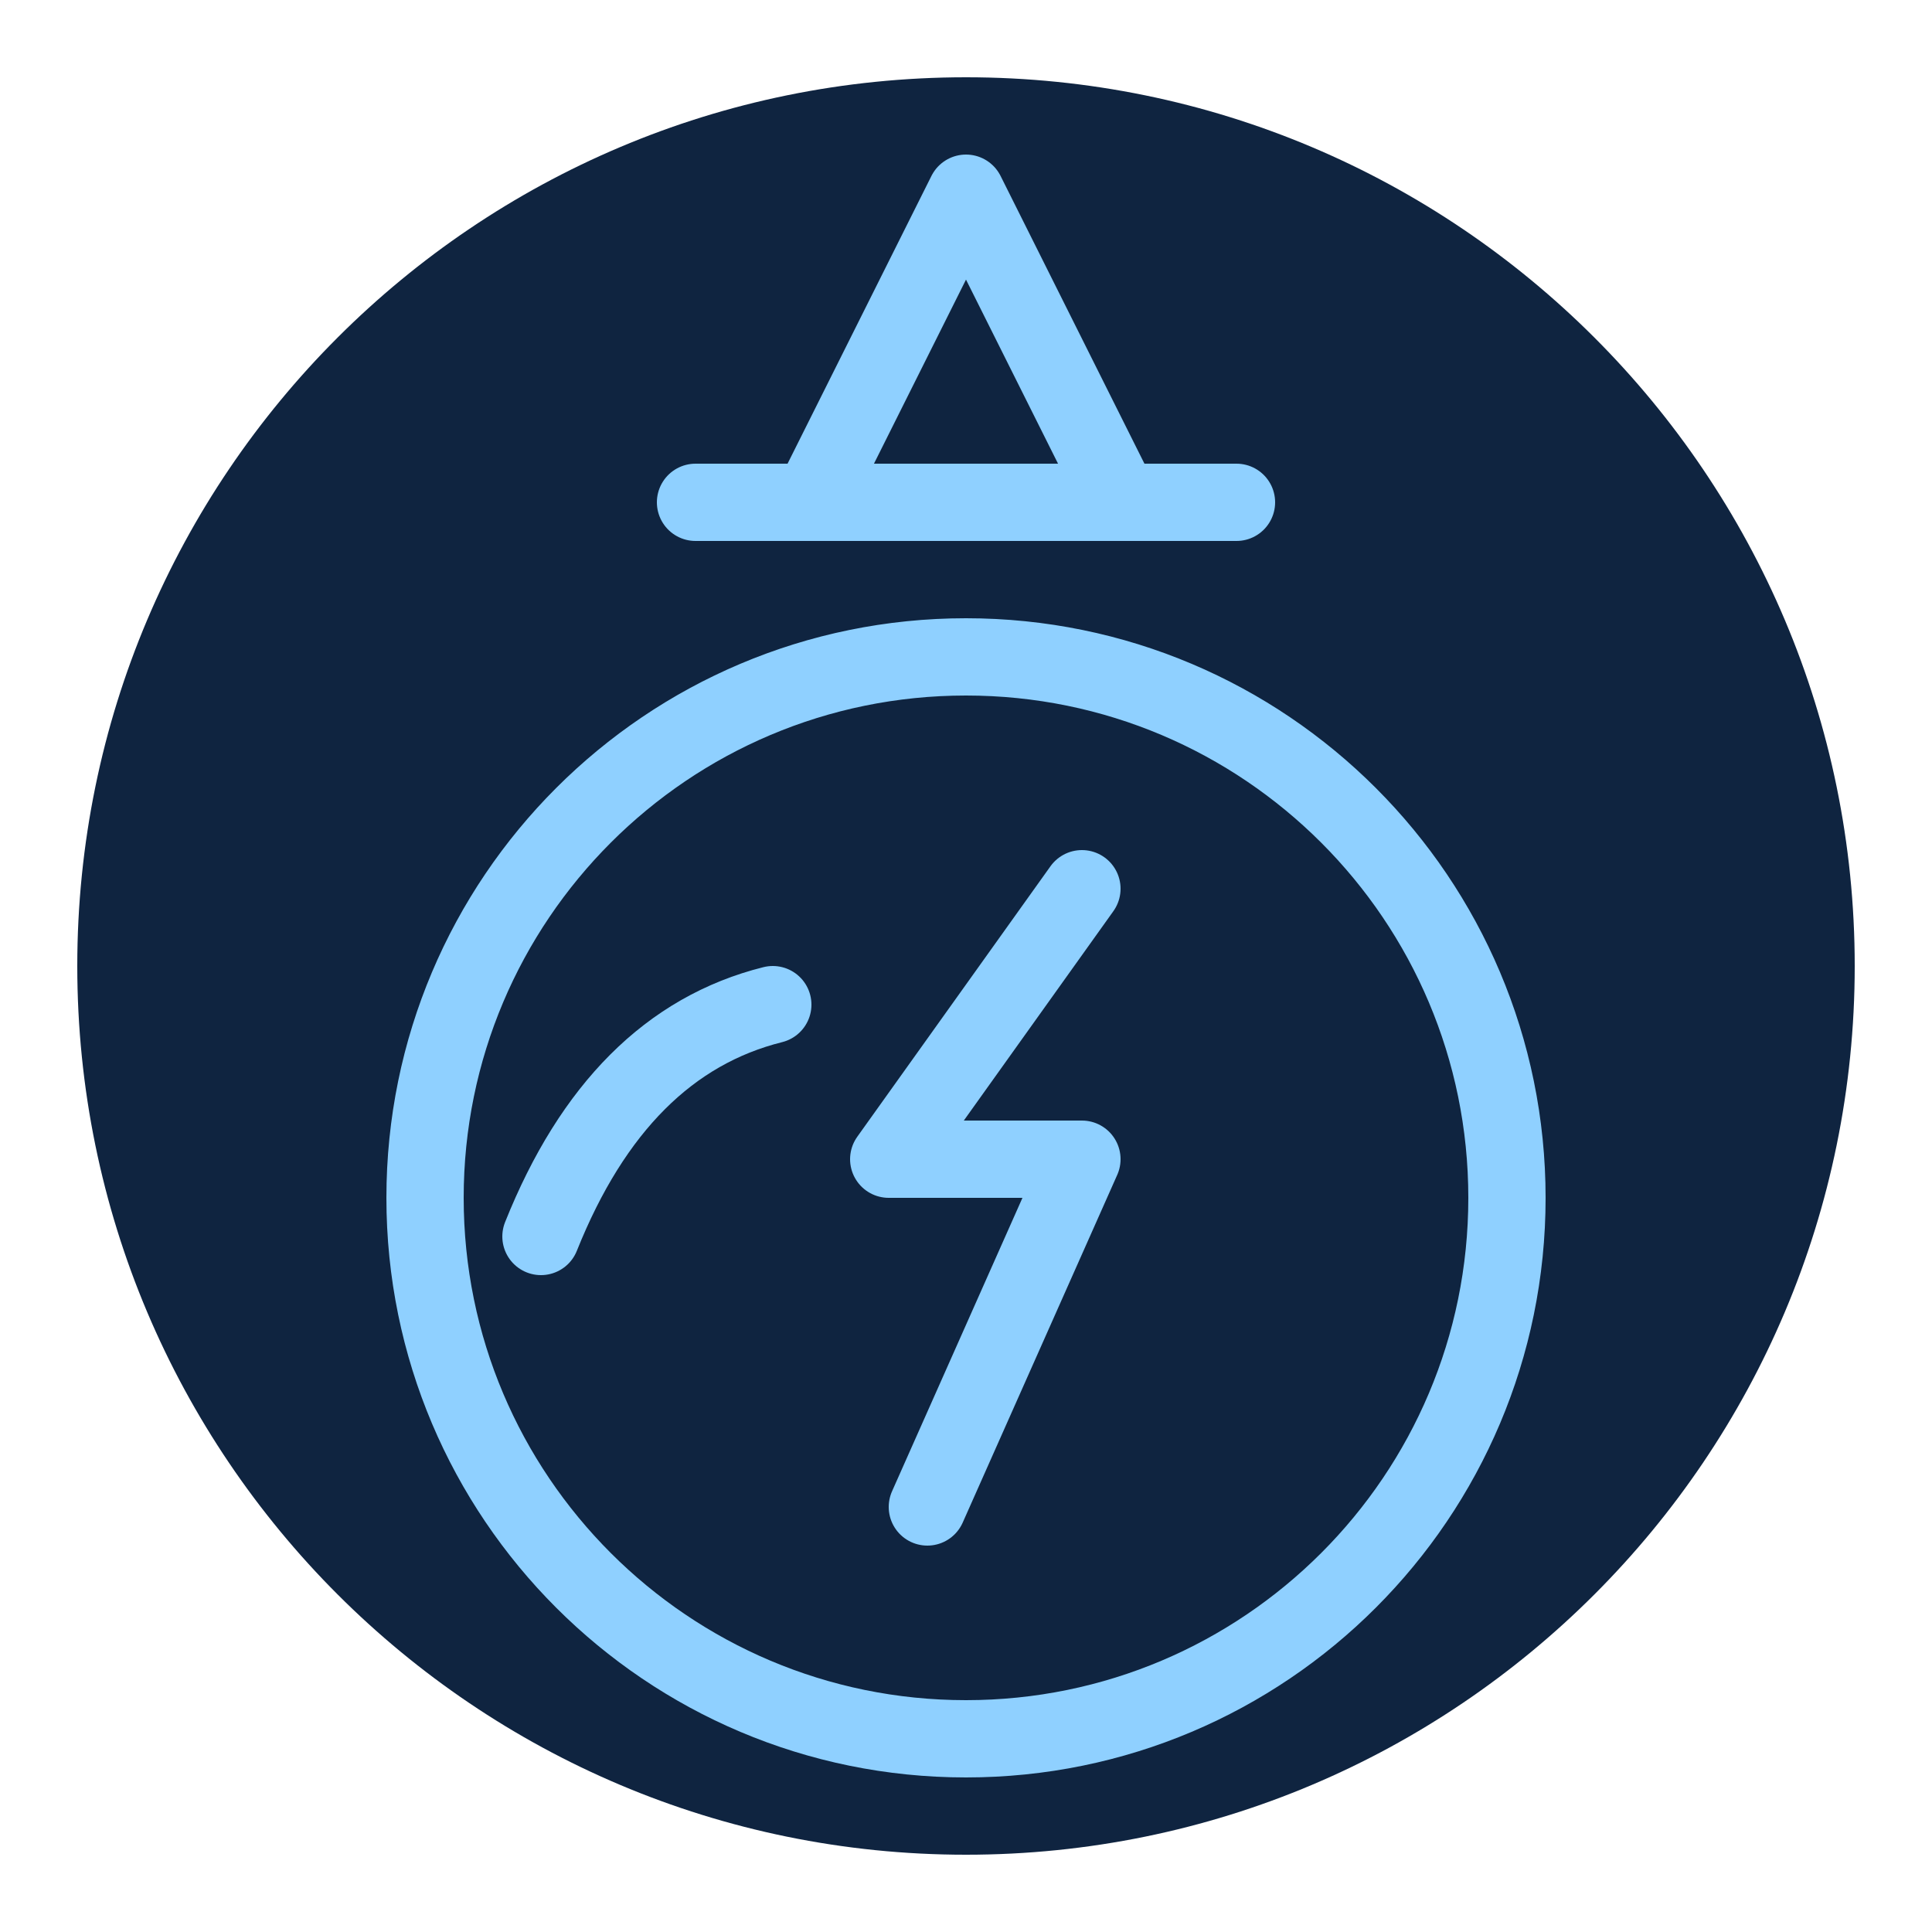
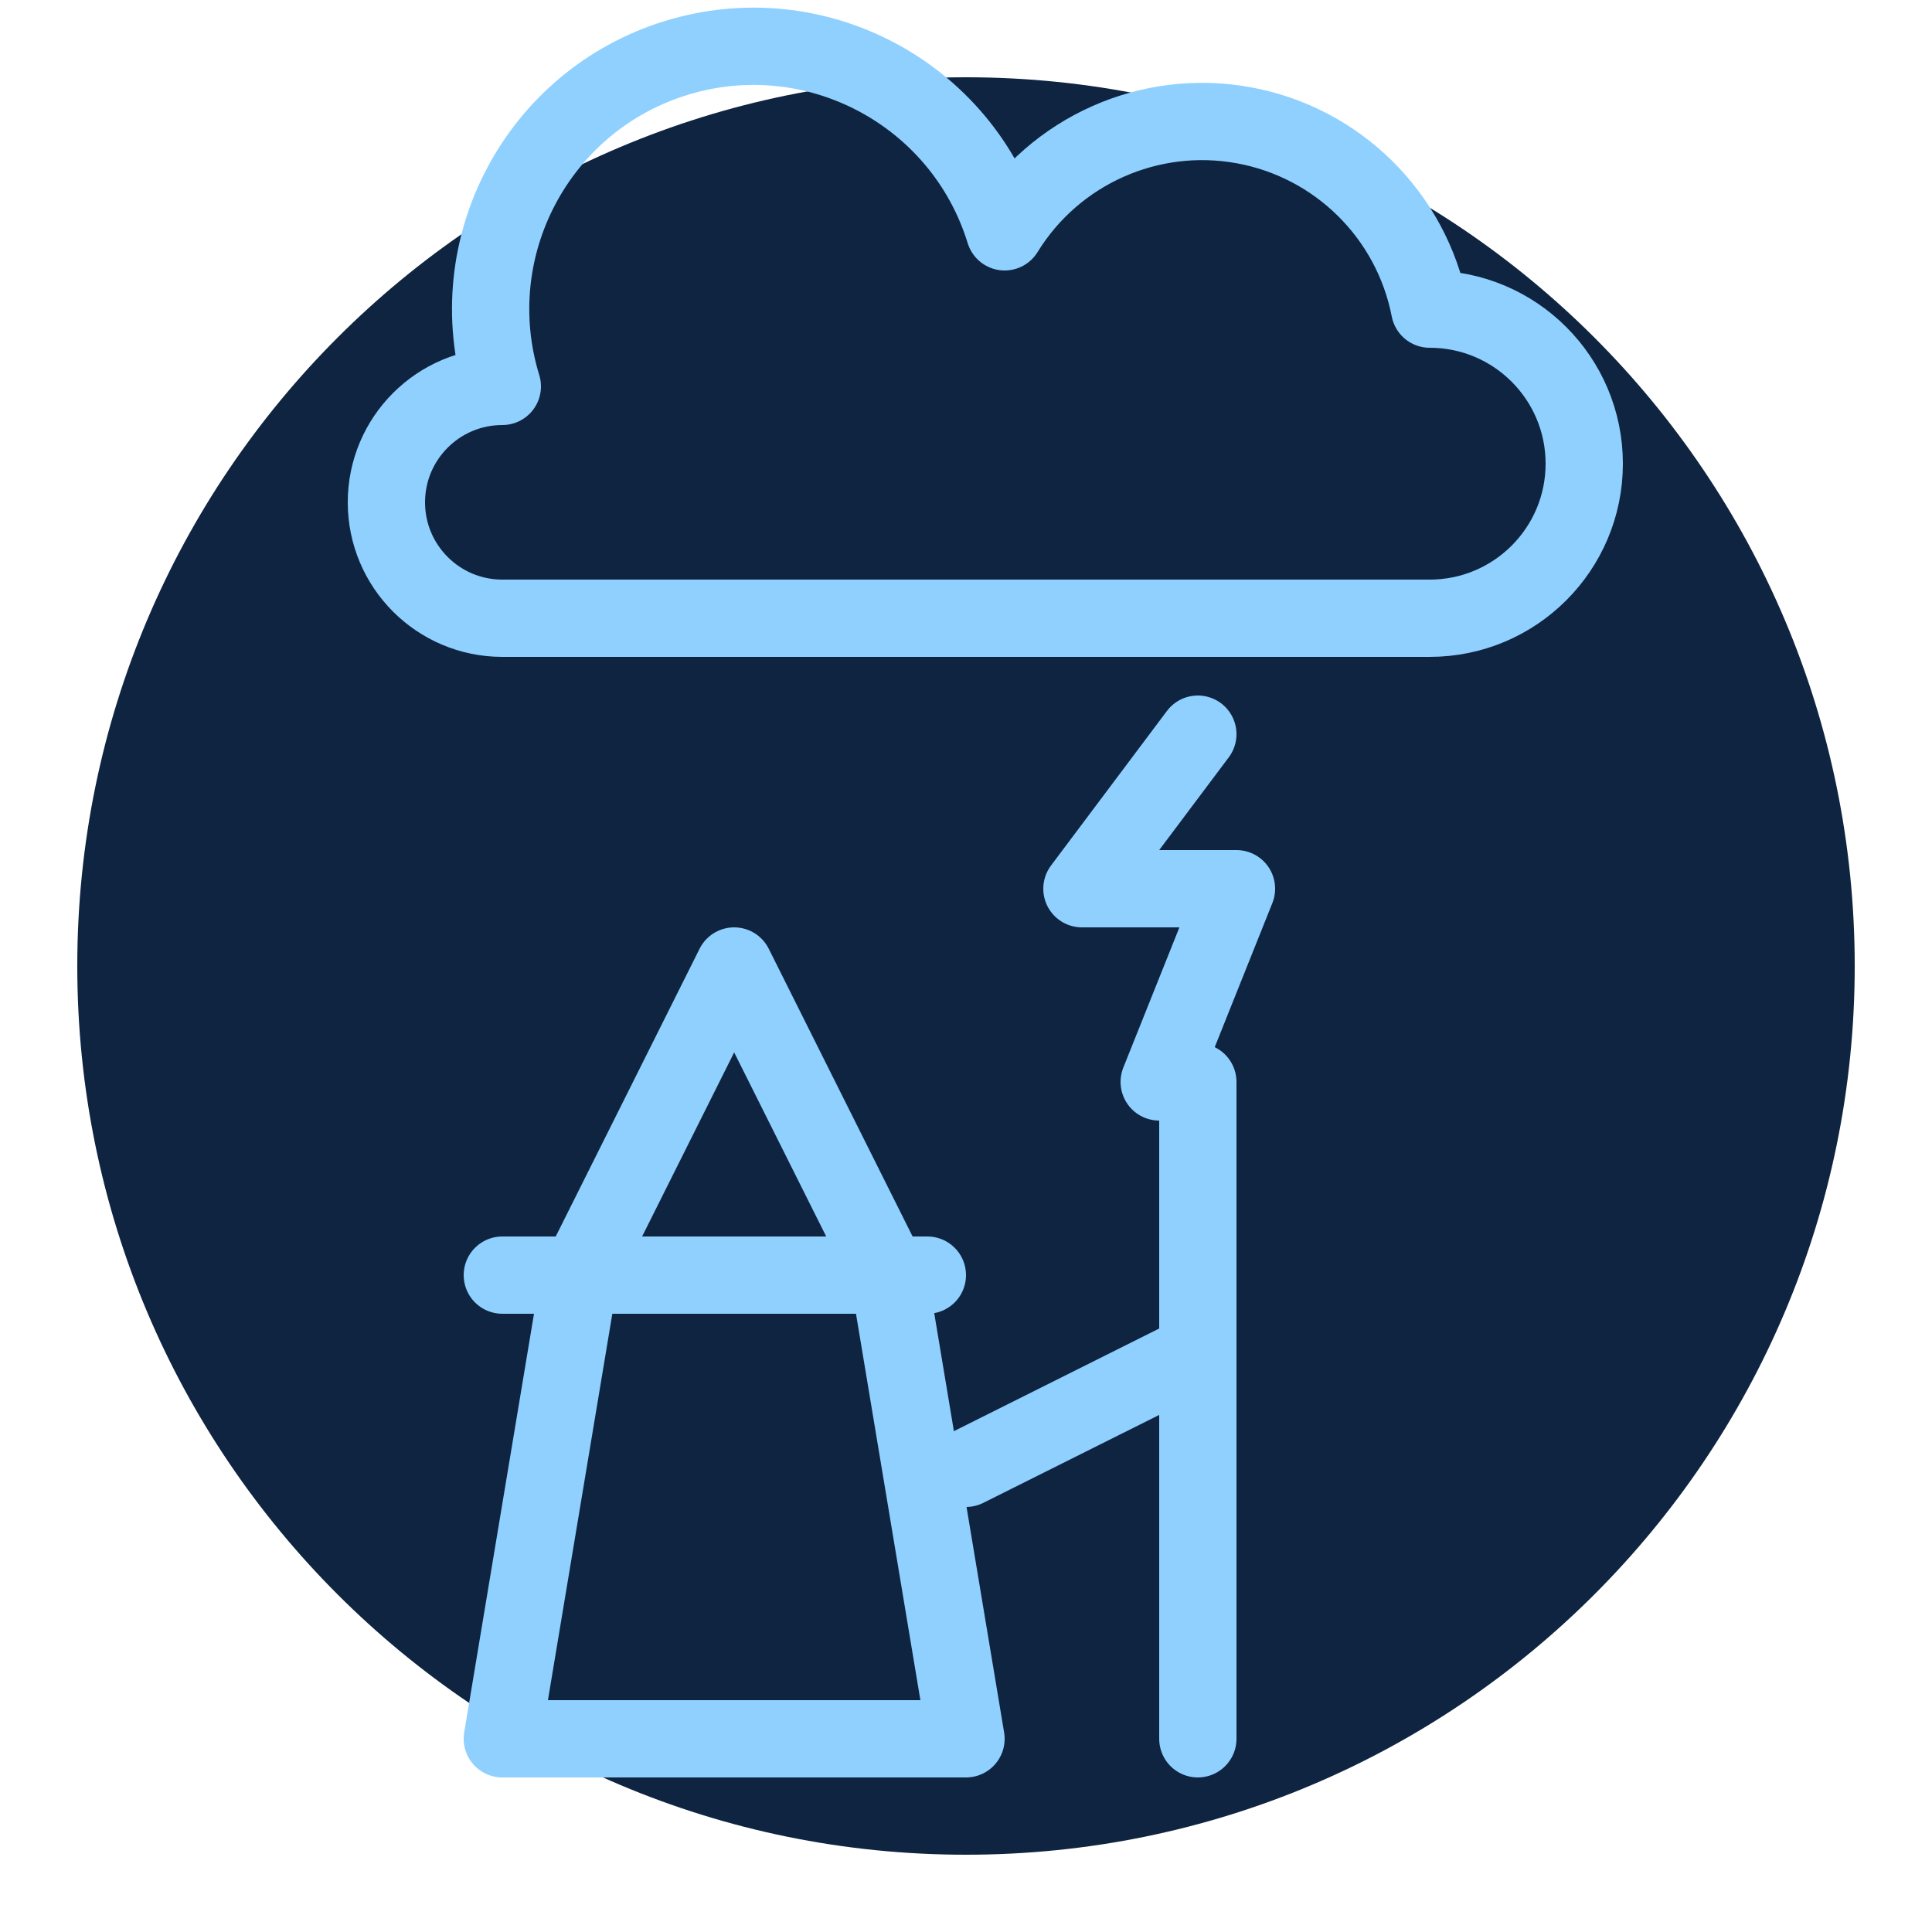
<svg xmlns="http://www.w3.org/2000/svg" viewBox="0 0 100 100">
  <circle cx="50" cy="50" r="46" fill="#0f2440" />
  <g fill="none" stroke-width="4" stroke-linecap="round" stroke-linejoin="round" stroke="#8fd0ff">
-     <path d="M50 34a28 28 0 1 0 0 56a28 28 0 1 0 0-56" />
-     <path d="M42 26l8-16 8 16" />
-     <path d="M36 26h28" />
-     <path d="M56 46l-10 14h10l-8 18" />
-     <path d="M28 64q4-10 12-12" />
+     <path d="M26 32h48a8 8 0 0 0 0-16 12 12 0 0 0-22-4 10 10 0 0 0-26 8 6 6 0 0 0 0 12z" />
+     <path d="M62 38l-6 8h8l-4 10" />
+     <path d="M26 66h22M30 66l8-16 8 16" />
+     <path d="M30 66l-4 24h24l-4-24" />
+     <path d="M62 56v34M50 76l12-6" />
  </g>
</svg>
